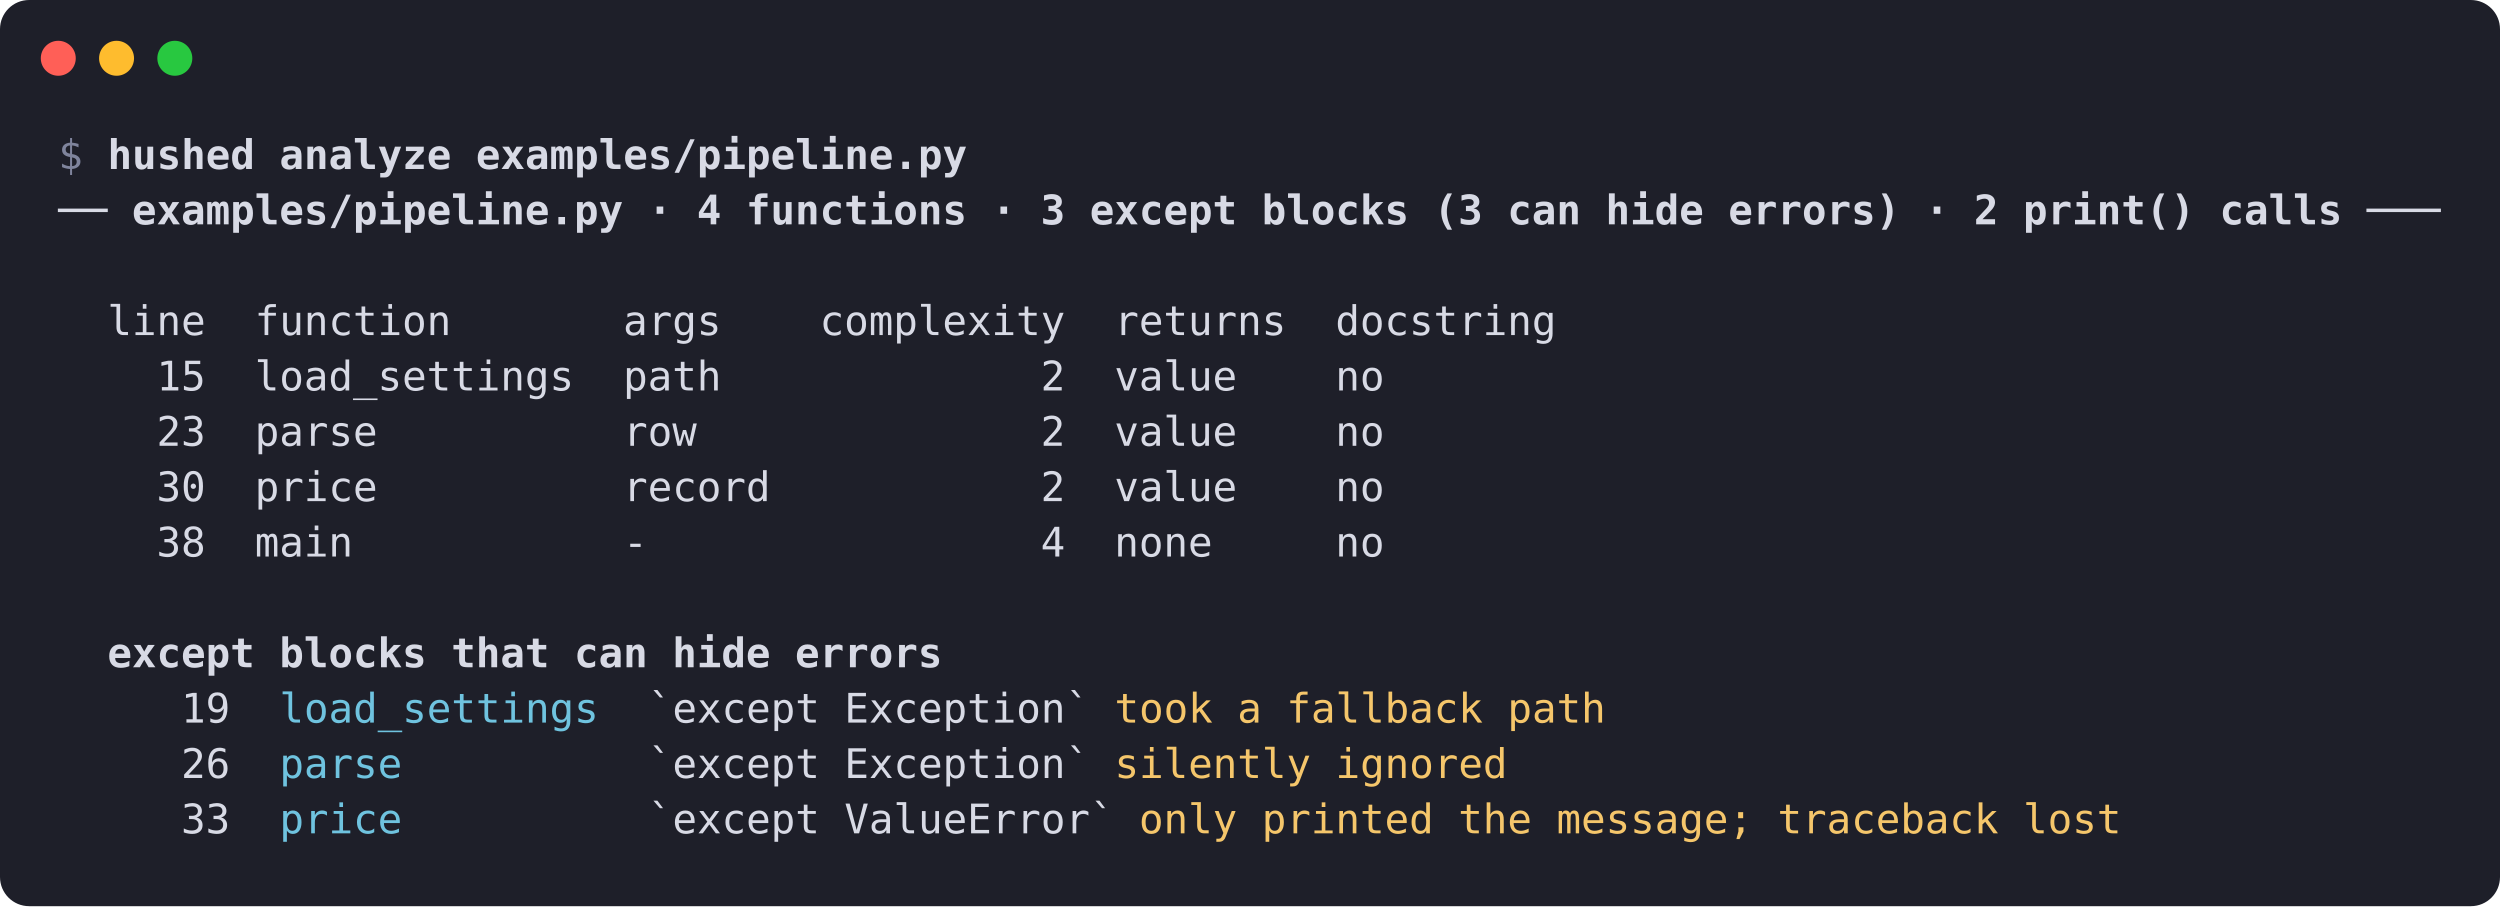
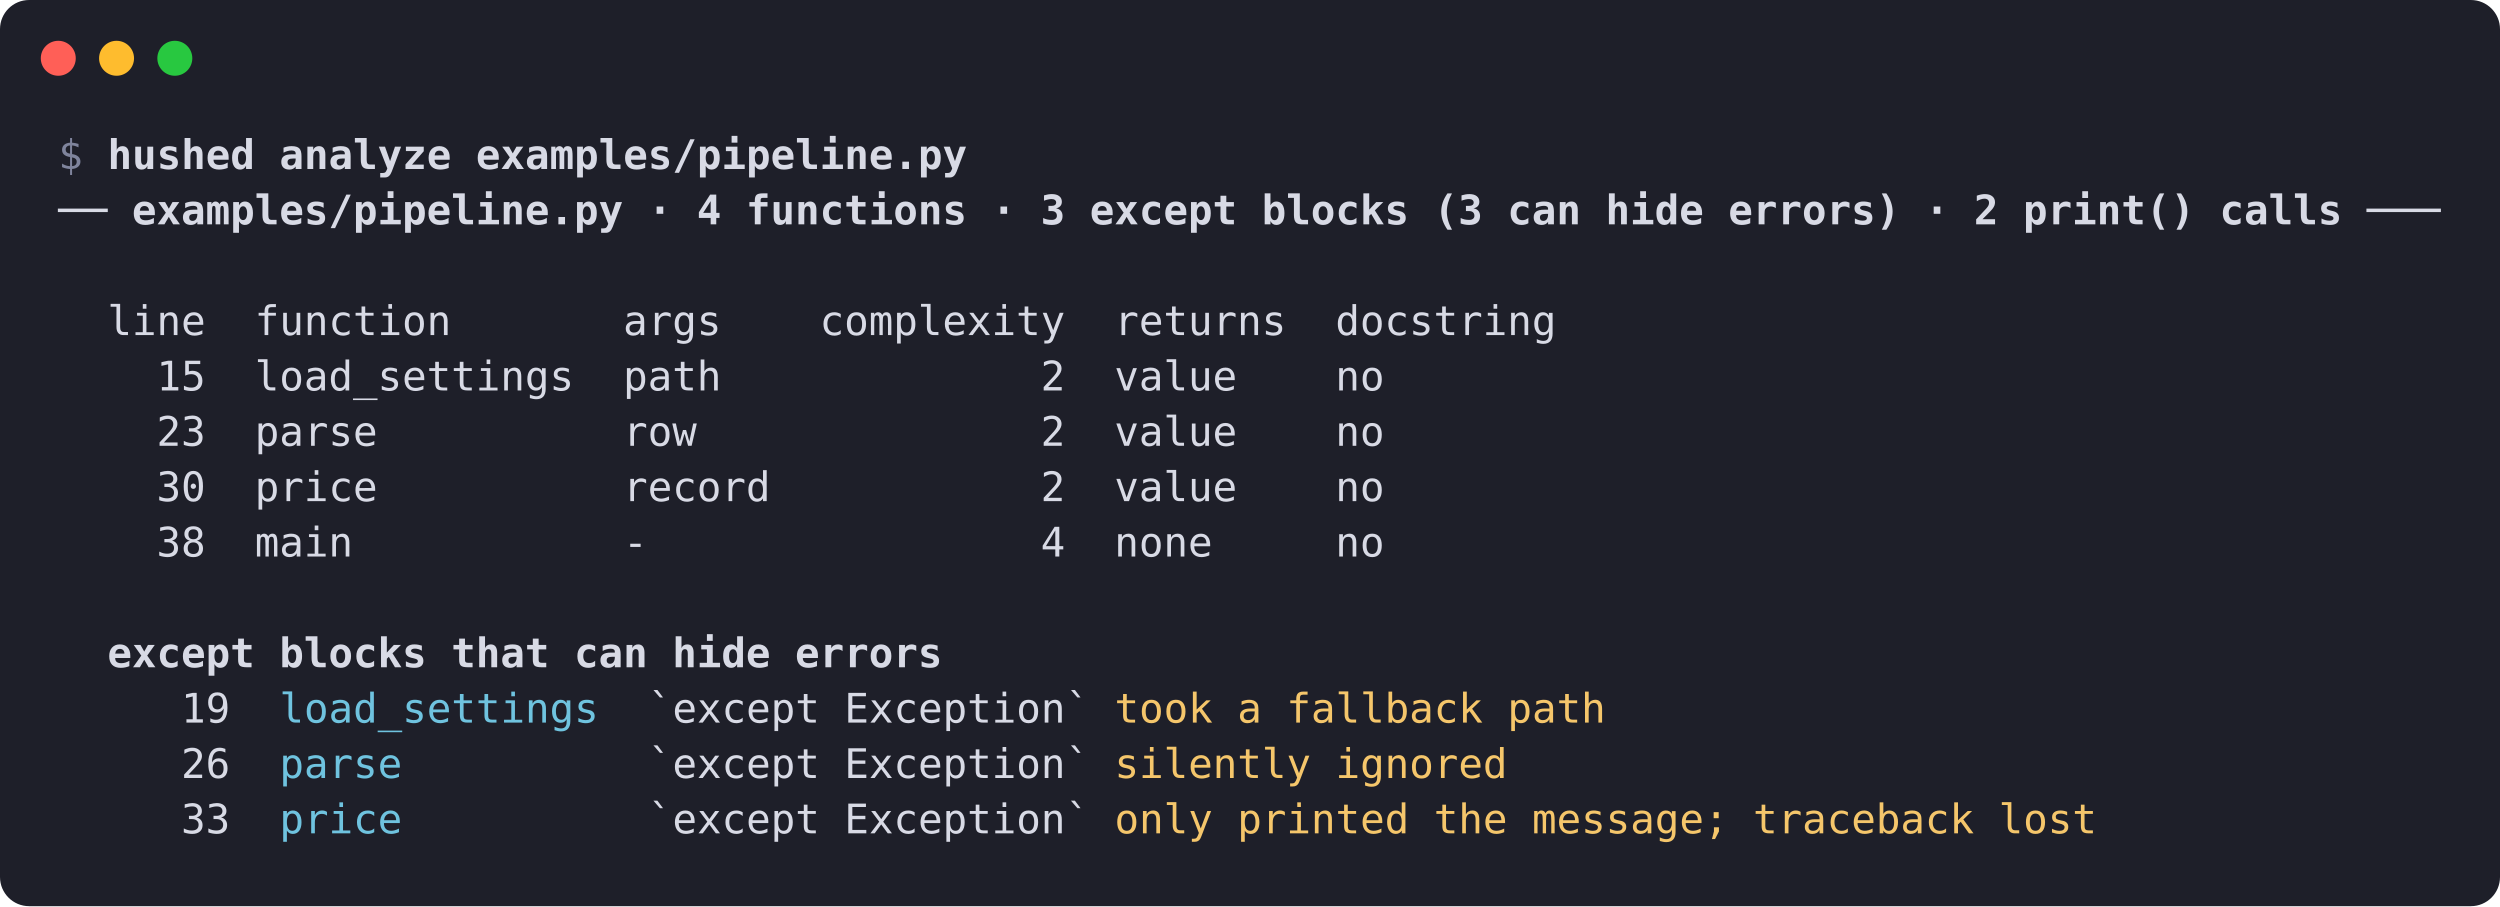
<svg xmlns="http://www.w3.org/2000/svg" width="858" height="311" viewBox="0 0 858 311" role="img" aria-label="hushed analyze examples/pipeline.py">
  <rect width="100%" height="100%" rx="10" fill="#1e1f29" />
  <circle cx="20" cy="20" r="6" fill="#ff5f57" />
  <circle cx="40" cy="20" r="6" fill="#febc2e" />
  <circle cx="60" cy="20" r="6" fill="#28c840" />
  <text font-family="ui-monospace, 'Cascadia Mono', 'SF Mono', Menlo, Consolas, 'DejaVu Sans Mono', monospace" font-size="14" fill="#d8dae5" xml:space="preserve">
    <tspan x="20.0" y="58" textLength="16.9" lengthAdjust="spacing" fill="#7f849c">$ </tspan>
    <tspan x="36.9" y="58" textLength="295.1" lengthAdjust="spacing" fill="#d8dae5" font-weight="bold">hushed analyze examples/pipeline.py</tspan>
    <tspan x="20.0" y="77" textLength="817.7" lengthAdjust="spacing" font-weight="bold">── examples/pipeline.py · 4 functions · 3 except blocks (3 can hide errors) · 2 print() calls ───</tspan>
    <tspan x="20.0" y="115" textLength="514.2" lengthAdjust="spacing" opacity="0.6">  line  function       args    complexity  returns  docstring</tspan>
    <tspan x="20.0" y="134" textLength="455.2" lengthAdjust="spacing">    15  load_settings  path             2  value    no</tspan>
    <tspan x="20.0" y="153" textLength="455.2" lengthAdjust="spacing">    23  parse          row              2  value    no</tspan>
    <tspan x="20.0" y="172" textLength="455.2" lengthAdjust="spacing">    30  price          record           2  value    no</tspan>
    <tspan x="20.0" y="191" textLength="455.2" lengthAdjust="spacing">    38  main           -                4  none     no</tspan>
    <tspan x="20.0" y="229" textLength="303.5" lengthAdjust="spacing" font-weight="bold">  except blocks that can hide errors</tspan>
    <tspan x="20.0" y="248" textLength="75.9" lengthAdjust="spacing">     19  </tspan>
    <tspan x="95.9" y="248" textLength="109.6" lengthAdjust="spacing" fill="#6fc3df">load_settings</tspan>
    <tspan x="205.5" y="248" textLength="177.0" lengthAdjust="spacing">  `except Exception` </tspan>
    <tspan x="382.5" y="248" textLength="168.6" lengthAdjust="spacing" fill="#f5c66b">took a fallback path</tspan>
    <tspan x="20.0" y="267" textLength="75.9" lengthAdjust="spacing">     26  </tspan>
    <tspan x="95.9" y="267" textLength="109.6" lengthAdjust="spacing" fill="#6fc3df">parse        </tspan>
    <tspan x="205.5" y="267" textLength="177.0" lengthAdjust="spacing">  `except Exception` </tspan>
    <tspan x="382.5" y="267" textLength="134.9" lengthAdjust="spacing" fill="#f5c66b">silently ignored</tspan>
    <tspan x="20.0" y="286" textLength="75.9" lengthAdjust="spacing">     33  </tspan>
    <tspan x="95.9" y="286" textLength="109.6" lengthAdjust="spacing" fill="#6fc3df">price        </tspan>
-     <tspan x="205.5" y="286" textLength="185.5" lengthAdjust="spacing">  `except ValueError` </tspan>
-     <tspan x="390.9" y="286" textLength="337.2" lengthAdjust="spacing" fill="#f5c66b">only printed the message; traceback lost</tspan>
+     <tspan x="205.5" y="286" textLength="177.0" lengthAdjust="spacing">  `except Exception` </tspan>
+     <tspan x="382.5" y="286" textLength="337.2" lengthAdjust="spacing" fill="#f5c66b">only printed the message; traceback lost</tspan>
  </text>
</svg>
